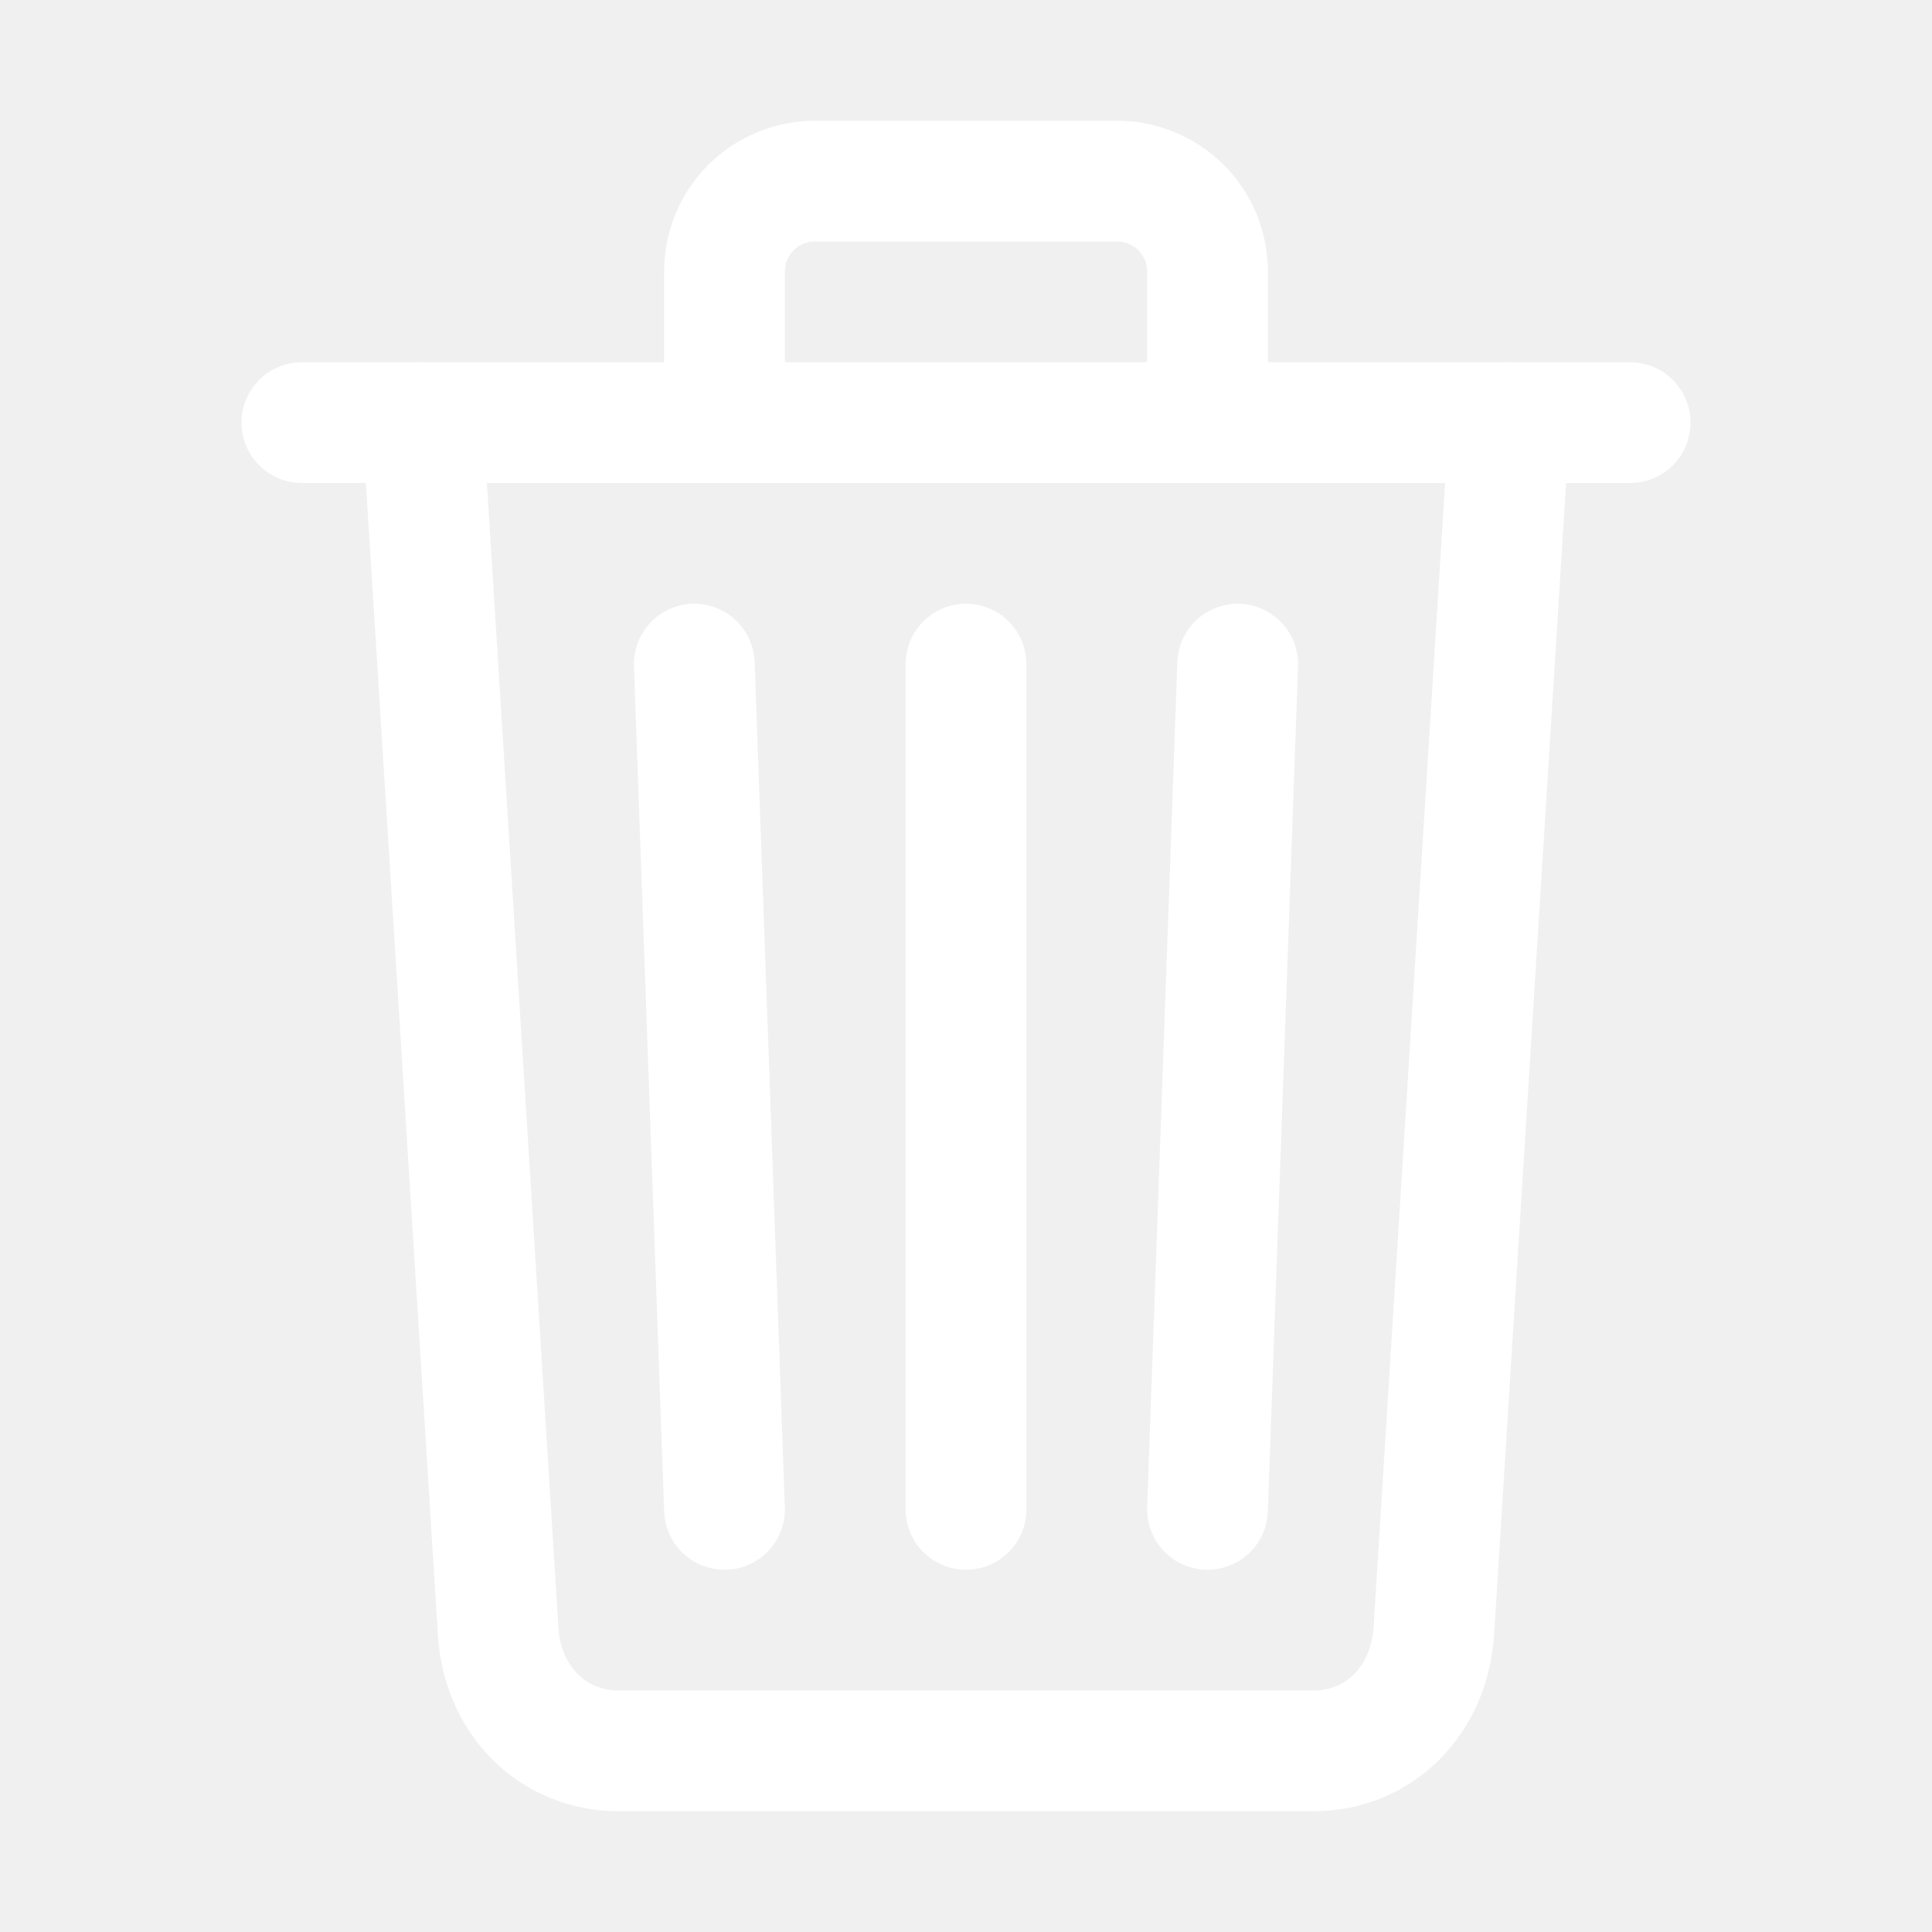
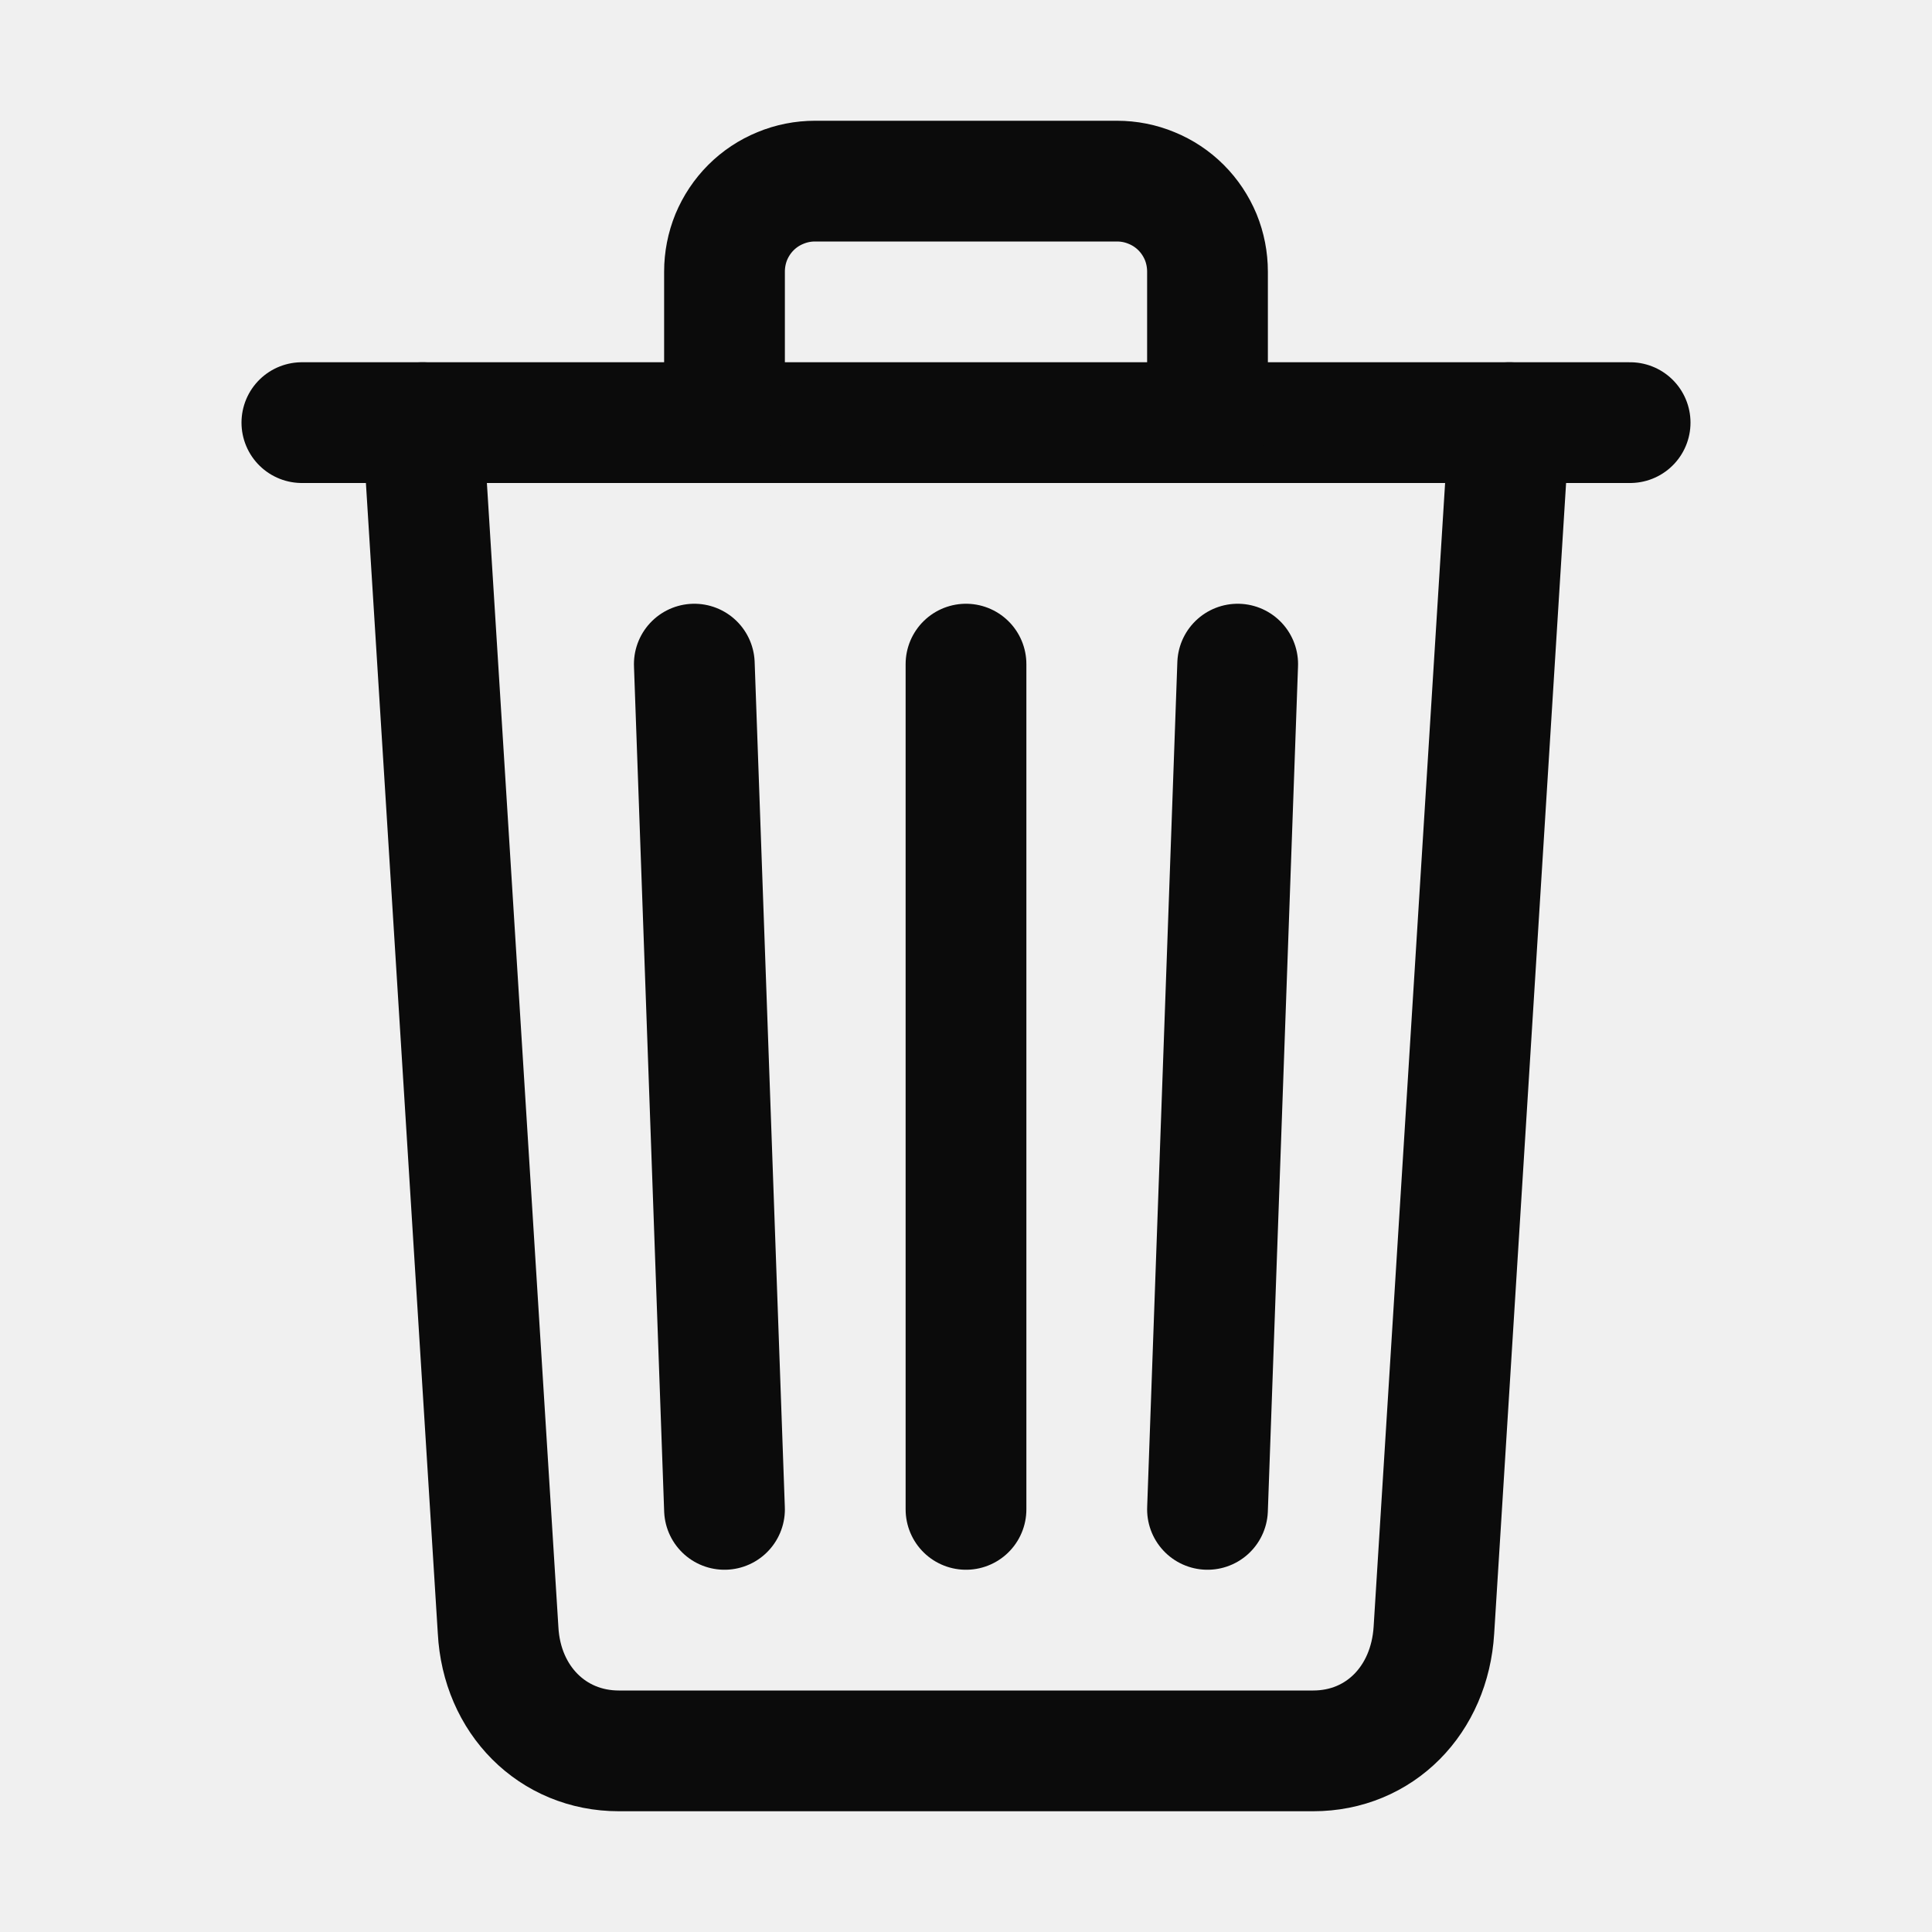
<svg xmlns="http://www.w3.org/2000/svg" width="16" height="16" viewBox="0 0 16 16" fill="none">
-   <path d="M3.5 3.5L4.125 13.5C4.155 14.078 4.575 14.5 5.125 14.5H10.875C11.427 14.5 11.84 14.078 11.875 13.5L12.5 3.5" stroke="white" stroke-linecap="round" stroke-linejoin="round" />
+   <path d="M3.5 3.5L4.125 13.5C4.155 14.078 4.575 14.5 5.125 14.5H10.875C11.427 14.5 11.84 14.078 11.875 13.5L12.5 3.5" stroke="#0B0B0B" stroke-linecap="round" stroke-linejoin="round" />
  <path d="M2.5 3.5H13.5H2.5Z" fill="white" />
-   <path d="M2.5 3.5H13.5" stroke="white" stroke-miterlimit="10" stroke-linecap="round" />
-   <path d="M6 3.5V2.25C6 2.151 6.019 2.054 6.056 1.963C6.094 1.872 6.149 1.789 6.219 1.719C6.289 1.649 6.372 1.594 6.463 1.557C6.554 1.519 6.651 1.5 6.75 1.5H9.25C9.349 1.5 9.446 1.519 9.537 1.557C9.628 1.594 9.711 1.649 9.781 1.719C9.851 1.789 9.906 1.872 9.944 1.963C9.981 2.054 10 2.151 10 2.25V3.5M8 5.5V12.5M5.75 5.5L6 12.5M10.25 5.5L10 12.5" stroke="white" stroke-linecap="round" stroke-linejoin="round" />
+   <path d="M2.5 3.5H13.5" stroke="#0B0B0B" stroke-miterlimit="10" stroke-linecap="round" />
+   <path d="M6 3.5V2.25C6 2.151 6.019 2.054 6.056 1.963C6.094 1.872 6.149 1.789 6.219 1.719C6.289 1.649 6.372 1.594 6.463 1.557C6.554 1.519 6.651 1.5 6.75 1.5H9.25C9.349 1.5 9.446 1.519 9.537 1.557C9.628 1.594 9.711 1.649 9.781 1.719C9.851 1.789 9.906 1.872 9.944 1.963C9.981 2.054 10 2.151 10 2.25V3.5M8 5.5V12.5M5.75 5.5L6 12.5M10.25 5.5L10 12.5" stroke="#0B0B0B" stroke-linecap="round" stroke-linejoin="round" />
</svg>
